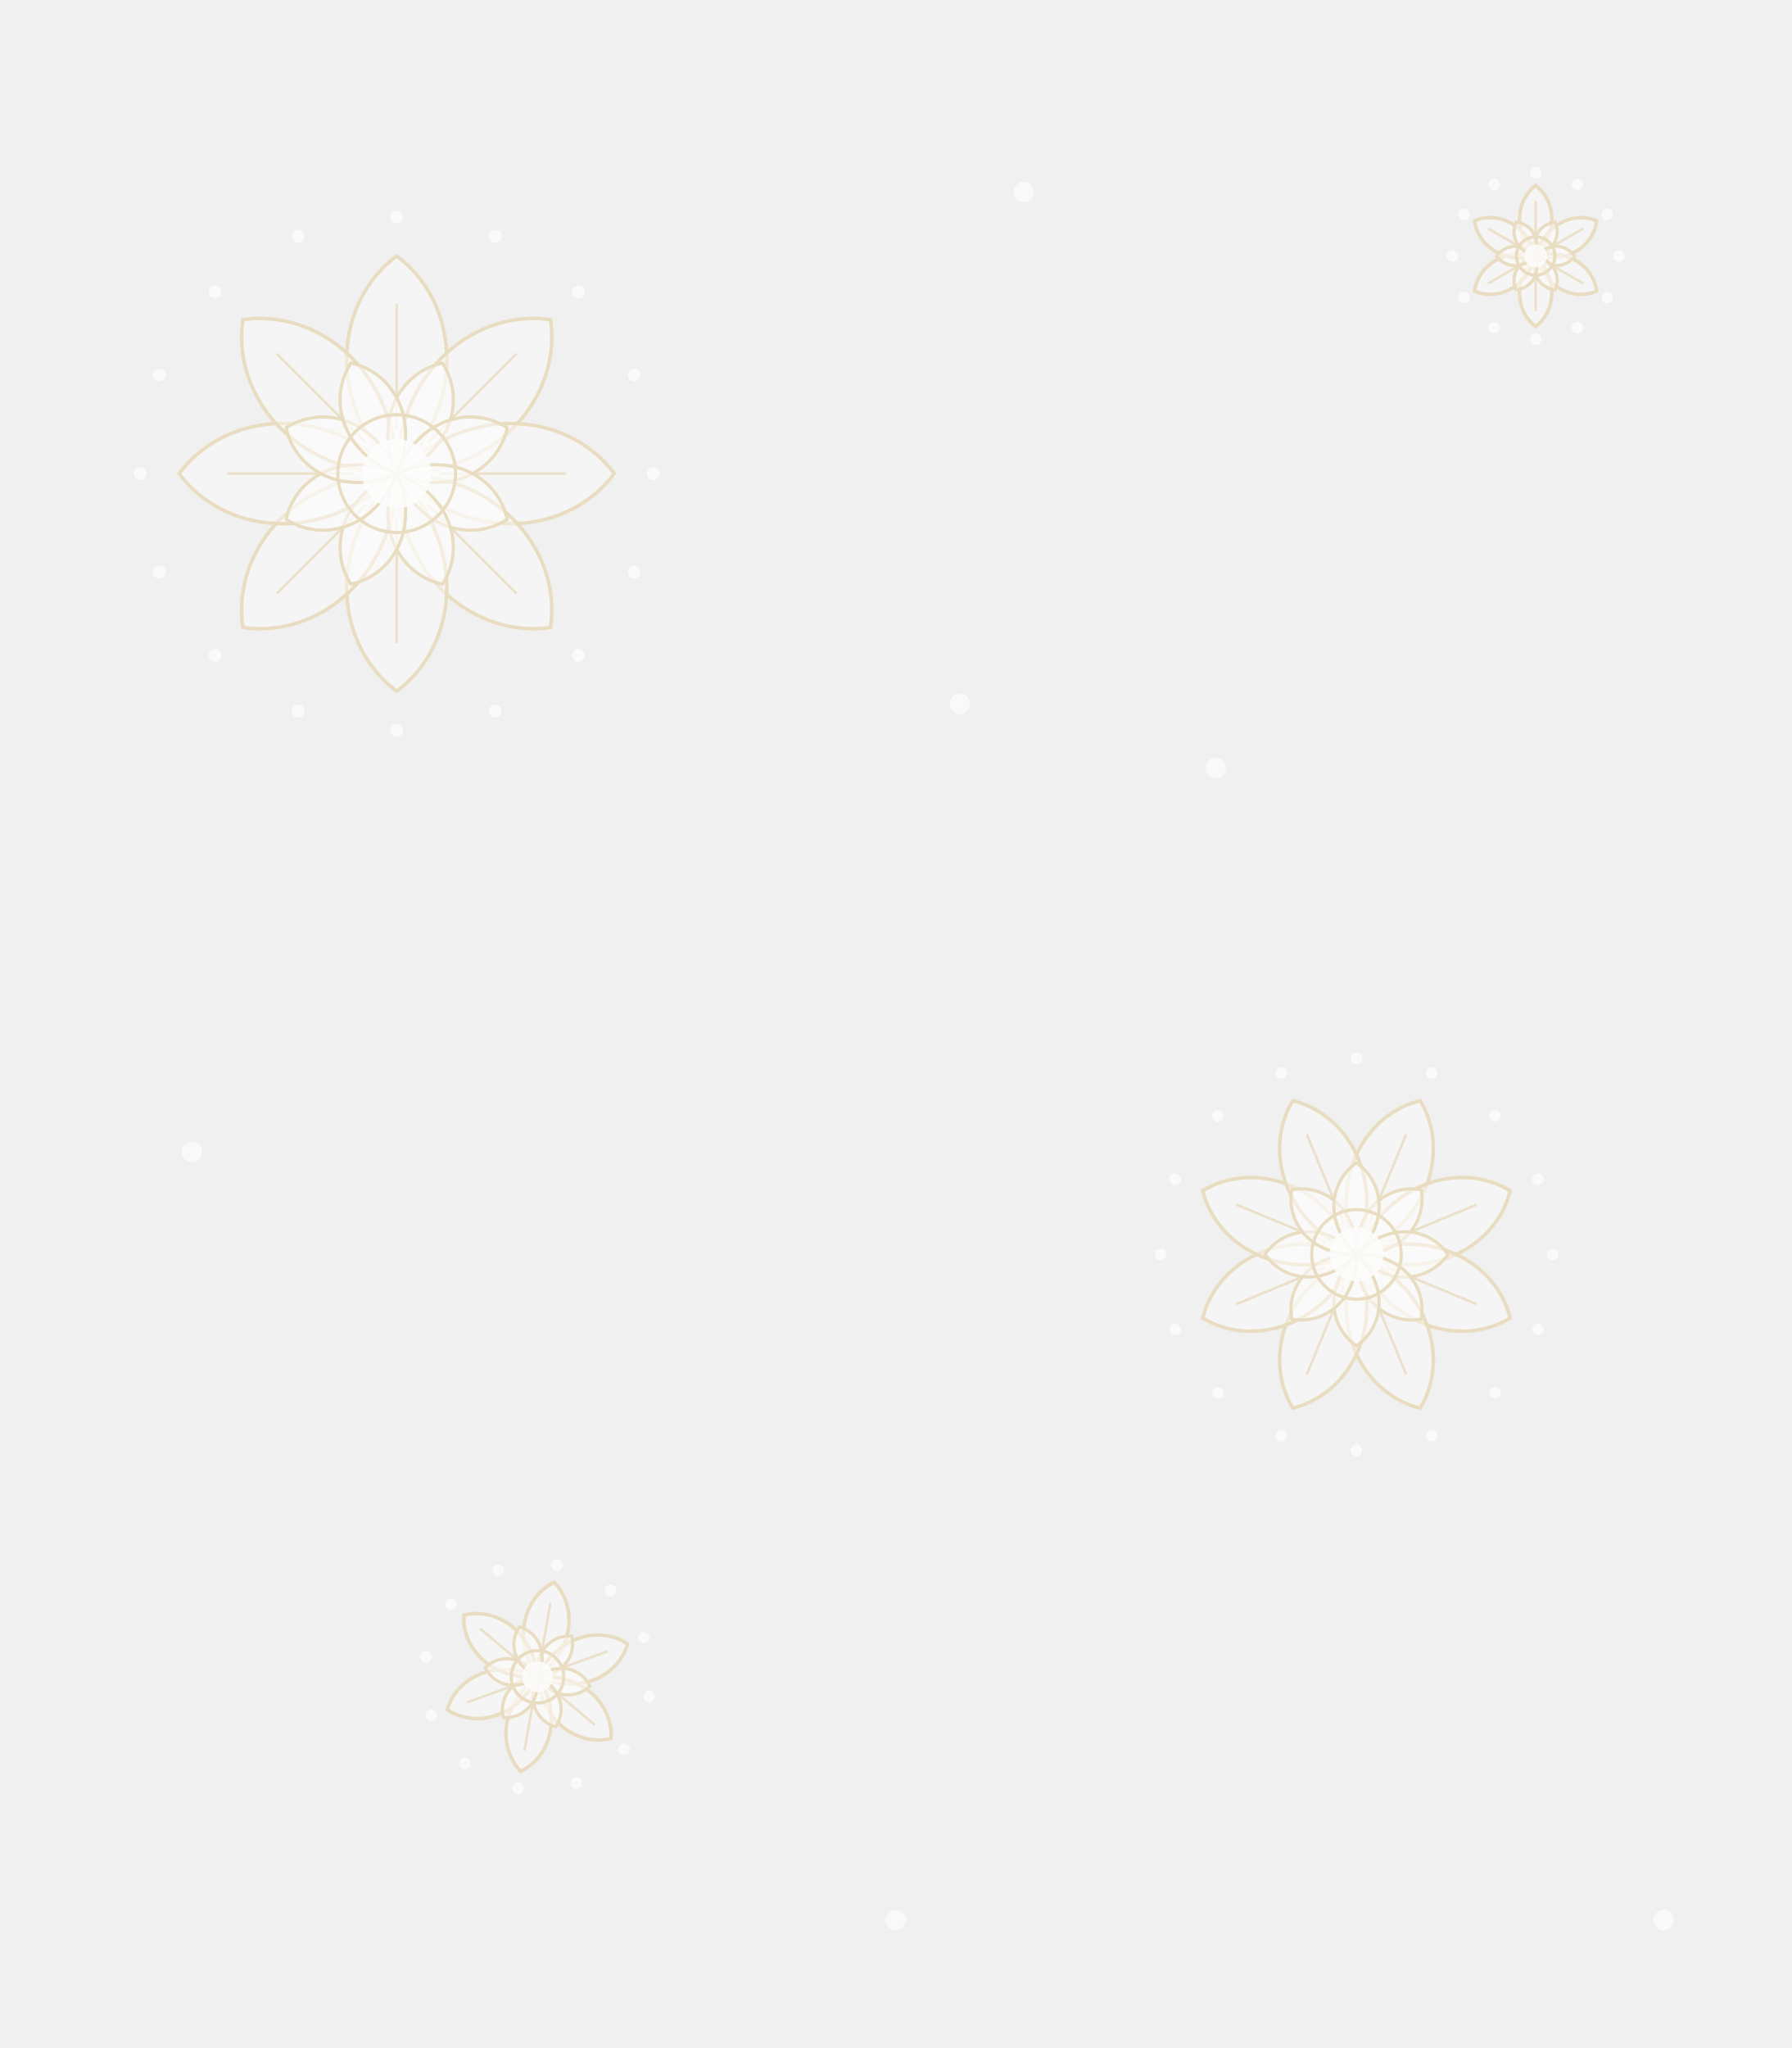
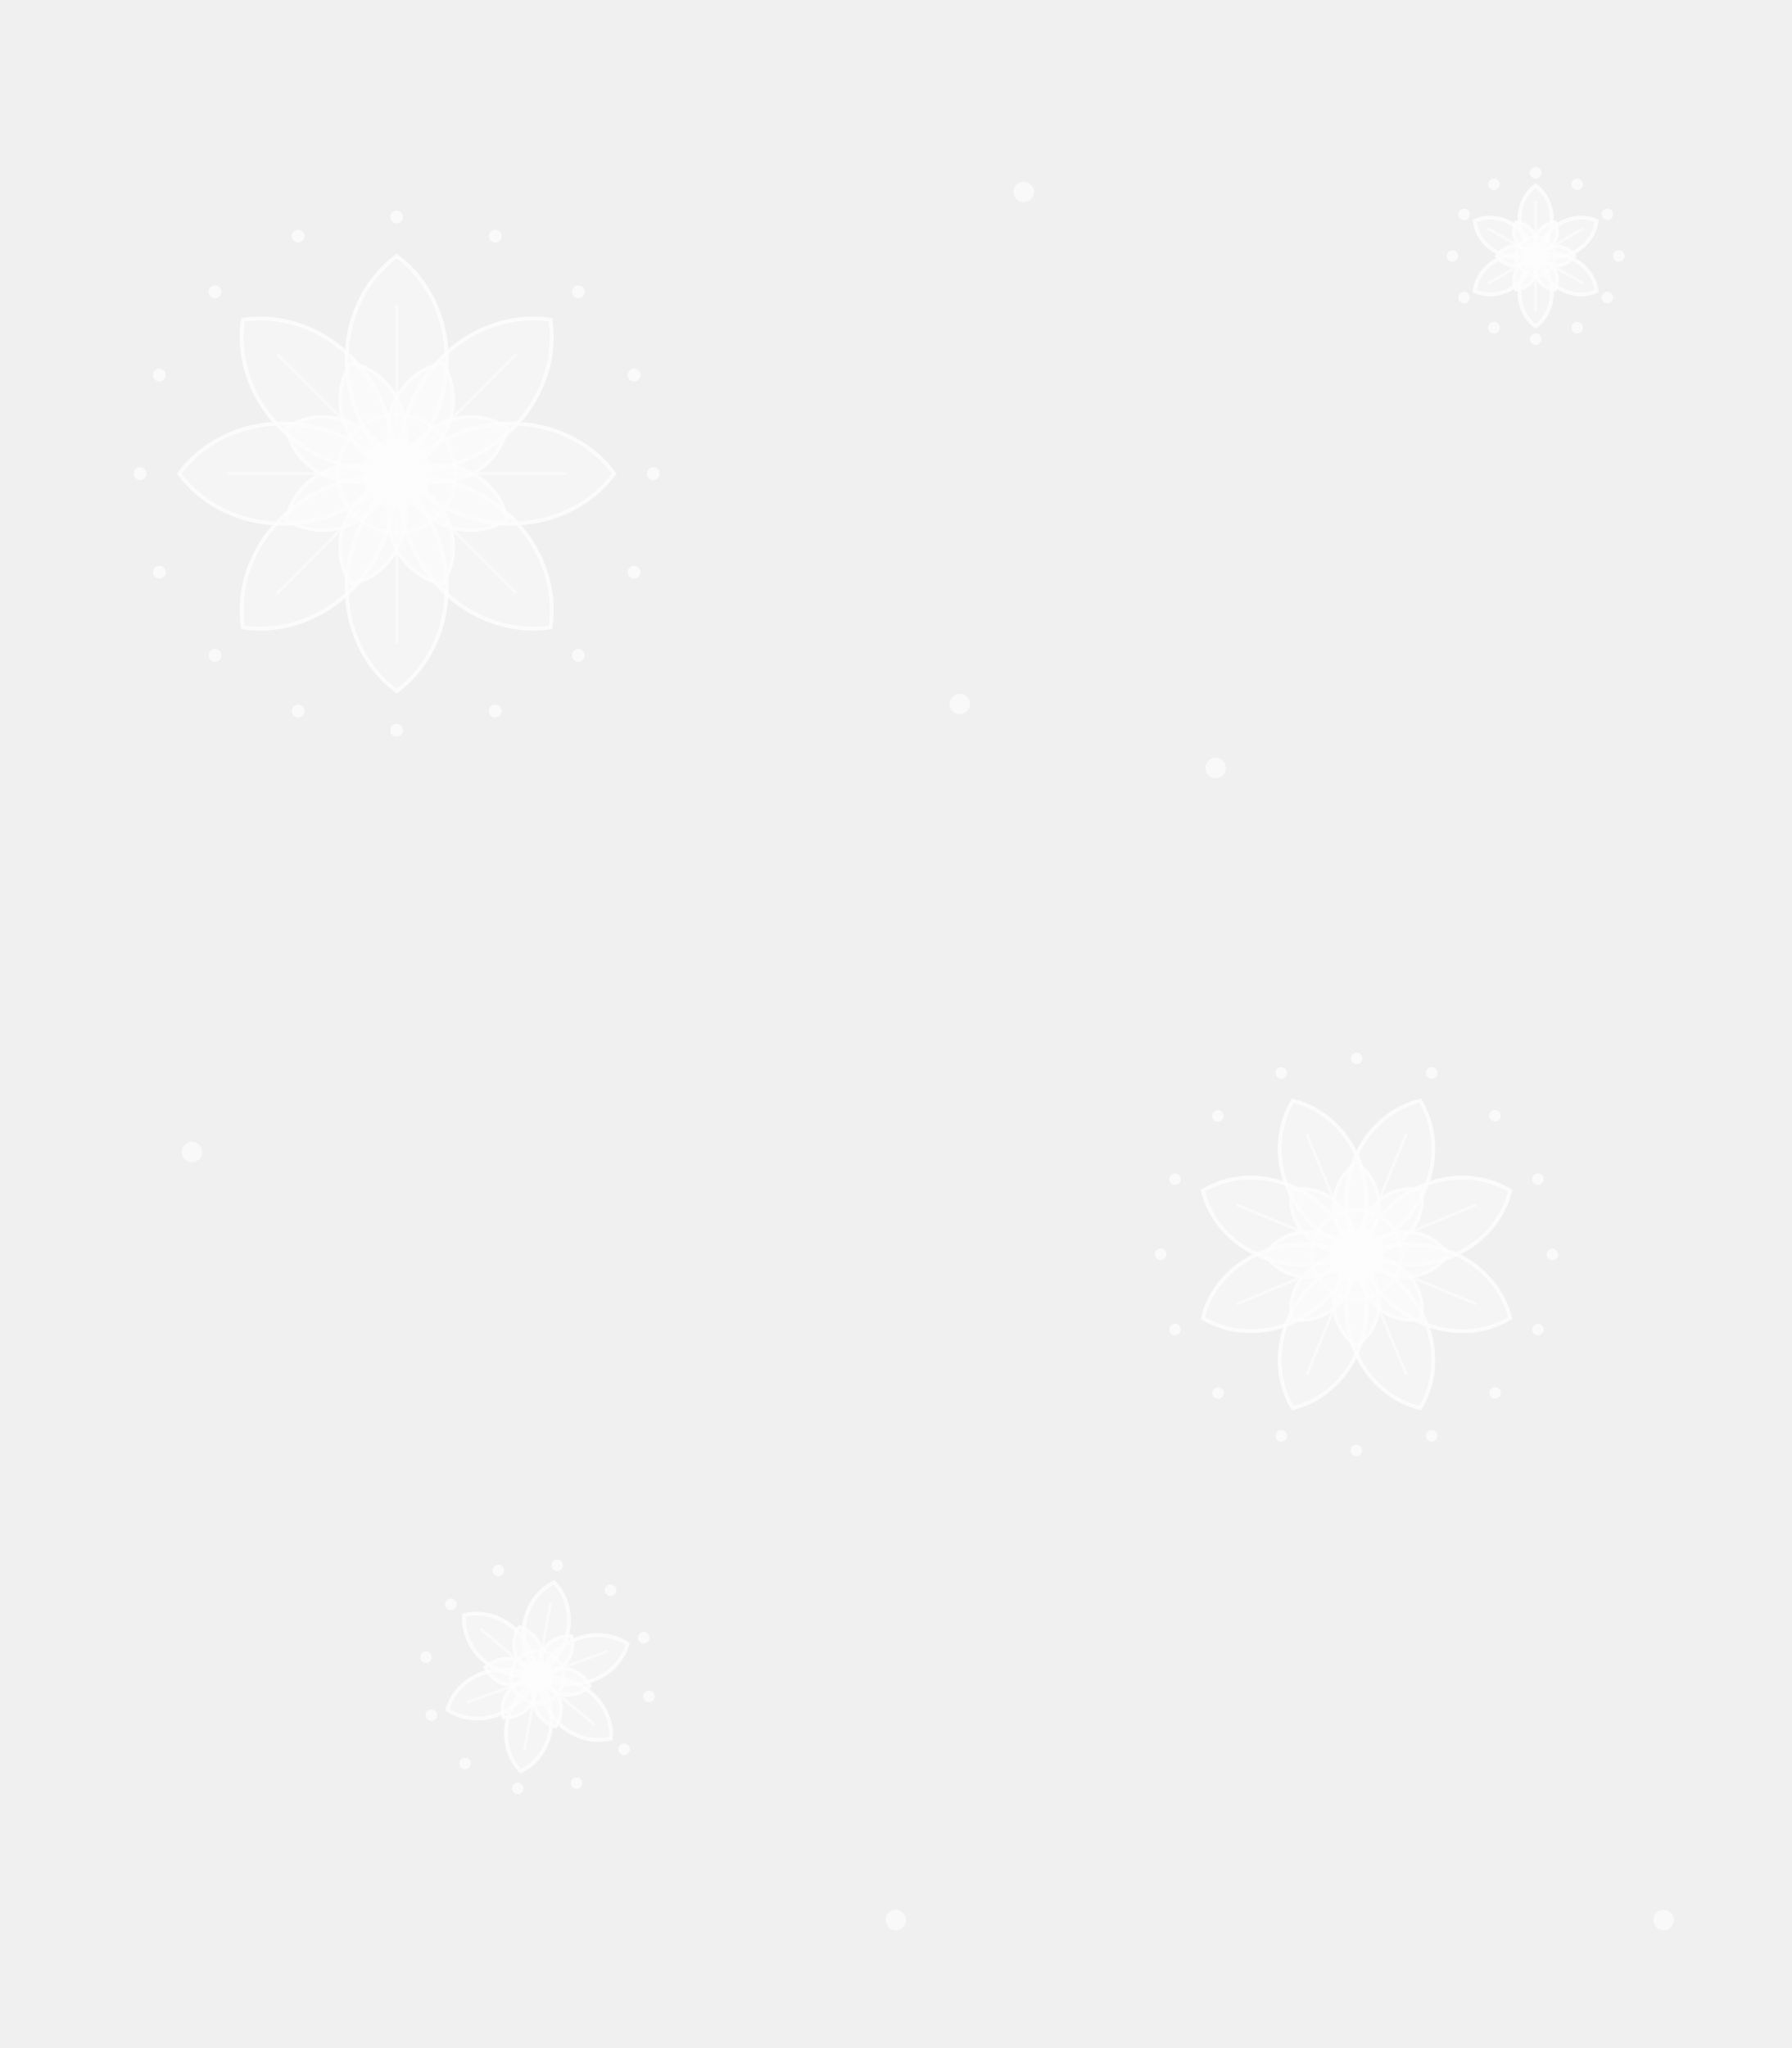
<svg xmlns="http://www.w3.org/2000/svg" width="280" height="320" viewBox="0 0 280 320">
  <g opacity="0.85">
    <g transform="translate(62 74) rotate(0)">
-       <path d="M0 0C-11.6 -11.9 -9.2 -27.2 0 -34.0C9.2 -27.2 11.6 -11.9 0 0Z" transform="rotate(0.0)" fill="#fff" fill-opacity="0.38" stroke="#E8D9B8" stroke-width="0.55" />
-       <path d="M0 -6.8V-26.5" transform="rotate(0.0)" stroke="#E8D9B8" stroke-width="0.4" opacity="0.8" />
-       <path d="M0 0C-11.6 -11.9 -9.2 -27.2 0 -34.0C9.2 -27.2 11.6 -11.9 0 0Z" transform="rotate(45.0)" fill="#fff" fill-opacity="0.38" stroke="#E8D9B8" stroke-width="0.55" />
-       <path d="M0 -6.8V-26.5" transform="rotate(45.0)" stroke="#E8D9B8" stroke-width="0.4" opacity="0.8" />
-       <path d="M0 0C-11.6 -11.9 -9.2 -27.2 0 -34.0C9.2 -27.2 11.6 -11.9 0 0Z" transform="rotate(90.0)" fill="#fff" fill-opacity="0.38" stroke="#E8D9B8" stroke-width="0.55" />
-       <path d="M0 -6.8V-26.5" transform="rotate(90.0)" stroke="#E8D9B8" stroke-width="0.4" opacity="0.8" />
-       <path d="M0 0C-11.6 -11.9 -9.2 -27.2 0 -34.0C9.2 -27.2 11.6 -11.9 0 0Z" transform="rotate(135.0)" fill="#fff" fill-opacity="0.38" stroke="#E8D9B8" stroke-width="0.55" />
-       <path d="M0 -6.8V-26.5" transform="rotate(135.0)" stroke="#E8D9B8" stroke-width="0.4" opacity="0.8" />
-       <path d="M0 0C-11.6 -11.9 -9.2 -27.2 0 -34.0C9.2 -27.2 11.6 -11.9 0 0Z" transform="rotate(180.0)" fill="#fff" fill-opacity="0.38" stroke="#E8D9B8" stroke-width="0.55" />
-       <path d="M0 -6.8V-26.5" transform="rotate(180.0)" stroke="#E8D9B8" stroke-width="0.4" opacity="0.8" />
-       <path d="M0 0C-11.6 -11.9 -9.2 -27.2 0 -34.0C9.2 -27.2 11.6 -11.9 0 0Z" transform="rotate(225.0)" fill="#fff" fill-opacity="0.38" stroke="#E8D9B8" stroke-width="0.55" />
-       <path d="M0 -6.8V-26.5" transform="rotate(225.0)" stroke="#E8D9B8" stroke-width="0.4" opacity="0.8" />
-       <path d="M0 0C-11.6 -11.9 -9.2 -27.2 0 -34.0C9.2 -27.2 11.6 -11.9 0 0Z" transform="rotate(270.0)" fill="#fff" fill-opacity="0.38" stroke="#E8D9B8" stroke-width="0.55" />
-       <path d="M0 -6.8V-26.5" transform="rotate(270.0)" stroke="#E8D9B8" stroke-width="0.4" opacity="0.8" />
-       <path d="M0 0C-11.6 -11.9 -9.2 -27.2 0 -34.0C9.2 -27.2 11.6 -11.9 0 0Z" transform="rotate(315.0)" fill="#fff" fill-opacity="0.38" stroke="#E8D9B8" stroke-width="0.55" />
-       <path d="M0 -6.8V-26.5" transform="rotate(315.0)" stroke="#E8D9B8" stroke-width="0.4" opacity="0.8" />
-       <path d="M0 0C-6.8 -6.5 -5.4 -15.0 0 -18.7C5.4 -15.0 6.8 -6.5 0 0Z" transform="rotate(22.5)" fill="#fff" fill-opacity="0.5" stroke="#E8D9B8" stroke-width="0.5" />
-       <path d="M0 0C-6.8 -6.5 -5.4 -15.0 0 -18.7C5.4 -15.0 6.8 -6.5 0 0Z" transform="rotate(67.5)" fill="#fff" fill-opacity="0.5" stroke="#E8D9B8" stroke-width="0.5" />
-       <path d="M0 0C-6.8 -6.5 -5.4 -15.0 0 -18.7C5.4 -15.0 6.8 -6.5 0 0Z" transform="rotate(112.5)" fill="#fff" fill-opacity="0.5" stroke="#E8D9B8" stroke-width="0.5" />
-       <path d="M0 0C-6.8 -6.5 -5.4 -15.0 0 -18.7C5.4 -15.0 6.8 -6.5 0 0Z" transform="rotate(157.5)" fill="#fff" fill-opacity="0.5" stroke="#E8D9B8" stroke-width="0.5" />
-       <path d="M0 0C-6.8 -6.5 -5.4 -15.0 0 -18.7C5.4 -15.0 6.8 -6.5 0 0Z" transform="rotate(202.5)" fill="#fff" fill-opacity="0.5" stroke="#E8D9B8" stroke-width="0.5" />
-       <path d="M0 0C-6.8 -6.5 -5.4 -15.0 0 -18.7C5.4 -15.0 6.8 -6.5 0 0Z" transform="rotate(247.5)" fill="#fff" fill-opacity="0.5" stroke="#E8D9B8" stroke-width="0.5" />
-       <path d="M0 0C-6.8 -6.5 -5.4 -15.0 0 -18.7C5.4 -15.0 6.8 -6.5 0 0Z" transform="rotate(292.5)" fill="#fff" fill-opacity="0.5" stroke="#E8D9B8" stroke-width="0.5" />
-       <path d="M0 0C-6.8 -6.5 -5.4 -15.0 0 -18.7C5.4 -15.0 6.8 -6.5 0 0Z" transform="rotate(337.5)" fill="#fff" fill-opacity="0.5" stroke="#E8D9B8" stroke-width="0.5" />
+       <path d="M0 0C-11.6 -11.9 -9.2 -27.2 0 -34.0C9.2 -27.2 11.6 -11.9 0 0Z" transform="rotate(0.0)" fill="#fff" fill-opacity="0.38" stroke="#fff" stroke-width="0.6" stroke-opacity="0.85" />
+       <path d="M0 -6.8V-26.5" transform="rotate(0.0)" stroke="#fff" stroke-width="0.45" stroke-opacity="0.8" opacity="0.8" />
+       <path d="M0 0C-11.6 -11.9 -9.2 -27.2 0 -34.0C9.2 -27.2 11.6 -11.9 0 0Z" transform="rotate(45.0)" fill="#fff" fill-opacity="0.38" stroke="#fff" stroke-width="0.6" stroke-opacity="0.85" />
+       <path d="M0 -6.8V-26.5" transform="rotate(45.0)" stroke="#fff" stroke-width="0.45" stroke-opacity="0.8" opacity="0.8" />
+       <path d="M0 0C-11.6 -11.9 -9.2 -27.2 0 -34.0C9.2 -27.2 11.6 -11.9 0 0Z" transform="rotate(90.0)" fill="#fff" fill-opacity="0.38" stroke="#fff" stroke-width="0.6" stroke-opacity="0.85" />
+       <path d="M0 -6.8V-26.5" transform="rotate(90.0)" stroke="#fff" stroke-width="0.45" stroke-opacity="0.8" opacity="0.8" />
+       <path d="M0 0C-11.6 -11.9 -9.2 -27.2 0 -34.0C9.2 -27.2 11.6 -11.9 0 0Z" transform="rotate(135.0)" fill="#fff" fill-opacity="0.38" stroke="#fff" stroke-width="0.6" stroke-opacity="0.85" />
+       <path d="M0 -6.8V-26.5" transform="rotate(135.0)" stroke="#fff" stroke-width="0.45" stroke-opacity="0.8" opacity="0.8" />
+       <path d="M0 0C-11.6 -11.9 -9.2 -27.2 0 -34.0C9.2 -27.2 11.6 -11.9 0 0Z" transform="rotate(180.0)" fill="#fff" fill-opacity="0.38" stroke="#fff" stroke-width="0.6" stroke-opacity="0.85" />
+       <path d="M0 -6.8V-26.5" transform="rotate(180.0)" stroke="#fff" stroke-width="0.45" stroke-opacity="0.8" opacity="0.8" />
+       <path d="M0 0C-11.6 -11.9 -9.2 -27.2 0 -34.0C9.2 -27.2 11.6 -11.9 0 0Z" transform="rotate(225.0)" fill="#fff" fill-opacity="0.38" stroke="#fff" stroke-width="0.6" stroke-opacity="0.85" />
+       <path d="M0 -6.8V-26.5" transform="rotate(225.0)" stroke="#fff" stroke-width="0.45" stroke-opacity="0.8" opacity="0.8" />
+       <path d="M0 0C-11.6 -11.9 -9.2 -27.2 0 -34.0C9.2 -27.2 11.6 -11.9 0 0Z" transform="rotate(270.0)" fill="#fff" fill-opacity="0.38" stroke="#fff" stroke-width="0.6" stroke-opacity="0.85" />
+       <path d="M0 -6.8V-26.5" transform="rotate(270.0)" stroke="#fff" stroke-width="0.45" stroke-opacity="0.8" opacity="0.8" />
+       <path d="M0 0C-11.6 -11.9 -9.2 -27.2 0 -34.0C9.2 -27.2 11.6 -11.9 0 0Z" transform="rotate(315.0)" fill="#fff" fill-opacity="0.38" stroke="#fff" stroke-width="0.6" stroke-opacity="0.85" />
+       <path d="M0 -6.8V-26.5" transform="rotate(315.0)" stroke="#fff" stroke-width="0.45" stroke-opacity="0.8" opacity="0.8" />
+       <path d="M0 0C-6.8 -6.5 -5.4 -15.0 0 -18.7C5.4 -15.0 6.8 -6.5 0 0Z" transform="rotate(22.5)" fill="#fff" fill-opacity="0.5" stroke="#fff" stroke-width="0.55" stroke-opacity="0.85" />
+       <path d="M0 0C-6.8 -6.5 -5.4 -15.0 0 -18.7C5.4 -15.0 6.8 -6.5 0 0Z" transform="rotate(67.5)" fill="#fff" fill-opacity="0.5" stroke="#fff" stroke-width="0.55" stroke-opacity="0.85" />
+       <path d="M0 0C-6.8 -6.5 -5.4 -15.0 0 -18.7C5.4 -15.0 6.8 -6.5 0 0Z" transform="rotate(112.5)" fill="#fff" fill-opacity="0.5" stroke="#fff" stroke-width="0.55" stroke-opacity="0.85" />
+       <path d="M0 0C-6.8 -6.5 -5.4 -15.0 0 -18.7C5.4 -15.0 6.8 -6.5 0 0Z" transform="rotate(157.5)" fill="#fff" fill-opacity="0.5" stroke="#fff" stroke-width="0.55" stroke-opacity="0.85" />
+       <path d="M0 0C-6.8 -6.5 -5.4 -15.0 0 -18.7C5.4 -15.0 6.8 -6.5 0 0Z" transform="rotate(202.5)" fill="#fff" fill-opacity="0.5" stroke="#fff" stroke-width="0.55" stroke-opacity="0.85" />
+       <path d="M0 0C-6.8 -6.5 -5.4 -15.0 0 -18.7C5.4 -15.0 6.8 -6.5 0 0Z" transform="rotate(247.5)" fill="#fff" fill-opacity="0.5" stroke="#fff" stroke-width="0.55" stroke-opacity="0.85" />
+       <path d="M0 0C-6.8 -6.5 -5.4 -15.0 0 -18.7C5.4 -15.0 6.8 -6.5 0 0Z" transform="rotate(292.5)" fill="#fff" fill-opacity="0.5" stroke="#fff" stroke-width="0.55" stroke-opacity="0.85" />
+       <path d="M0 0C-6.8 -6.5 -5.4 -15.0 0 -18.7C5.4 -15.0 6.8 -6.5 0 0Z" transform="rotate(337.5)" fill="#fff" fill-opacity="0.5" stroke="#fff" stroke-width="0.55" stroke-opacity="0.85" />
      <circle r="5.4" fill="#fff" fill-opacity="0.85" />
-       <circle r="9.2" fill="none" stroke="#E8D9B8" stroke-width="0.5" />
+       <circle r="9.2" fill="none" stroke="#fff" stroke-width="0.55" stroke-opacity="0.85" />
      <circle cx="40.1" cy="0.0" r="1.0" fill="#fff" fill-opacity="0.8" />
      <circle cx="37.1" cy="15.4" r="1.0" fill="#fff" fill-opacity="0.8" />
      <circle cx="28.4" cy="28.4" r="1.0" fill="#fff" fill-opacity="0.8" />
      <circle cx="15.4" cy="37.1" r="1.0" fill="#fff" fill-opacity="0.8" />
      <circle cx="0.0" cy="40.1" r="1.0" fill="#fff" fill-opacity="0.8" />
      <circle cx="-15.4" cy="37.1" r="1.0" fill="#fff" fill-opacity="0.8" />
      <circle cx="-28.4" cy="28.4" r="1.0" fill="#fff" fill-opacity="0.8" />
      <circle cx="-37.1" cy="15.4" r="1.0" fill="#fff" fill-opacity="0.8" />
      <circle cx="-40.1" cy="0.0" r="1.0" fill="#fff" fill-opacity="0.8" />
      <circle cx="-37.1" cy="-15.4" r="1.0" fill="#fff" fill-opacity="0.8" />
      <circle cx="-28.4" cy="-28.4" r="1.0" fill="#fff" fill-opacity="0.8" />
      <circle cx="-15.4" cy="-37.1" r="1.0" fill="#fff" fill-opacity="0.8" />
      <circle cx="-0.0" cy="-40.1" r="1.0" fill="#fff" fill-opacity="0.8" />
      <circle cx="15.4" cy="-37.1" r="1.0" fill="#fff" fill-opacity="0.8" />
      <circle cx="28.4" cy="-28.4" r="1.0" fill="#fff" fill-opacity="0.8" />
      <circle cx="37.1" cy="-15.4" r="1.0" fill="#fff" fill-opacity="0.8" />
    </g>
    <g transform="translate(212 196) rotate(22.5)">
-       <path d="M0 0C-8.8 -9.1 -7.1 -20.8 0 -26.0C7.1 -20.8 8.8 -9.1 0 0Z" transform="rotate(0.0)" fill="#fff" fill-opacity="0.38" stroke="#E8D9B8" stroke-width="0.55" />
-       <path d="M0 -5.2V-20.3" transform="rotate(0.0)" stroke="#E8D9B8" stroke-width="0.4" opacity="0.8" />
-       <path d="M0 0C-8.8 -9.1 -7.1 -20.8 0 -26.0C7.1 -20.8 8.8 -9.1 0 0Z" transform="rotate(45.0)" fill="#fff" fill-opacity="0.38" stroke="#E8D9B8" stroke-width="0.55" />
-       <path d="M0 -5.2V-20.3" transform="rotate(45.0)" stroke="#E8D9B8" stroke-width="0.4" opacity="0.8" />
-       <path d="M0 0C-8.8 -9.1 -7.1 -20.8 0 -26.0C7.1 -20.8 8.8 -9.1 0 0Z" transform="rotate(90.0)" fill="#fff" fill-opacity="0.38" stroke="#E8D9B8" stroke-width="0.55" />
-       <path d="M0 -5.2V-20.3" transform="rotate(90.0)" stroke="#E8D9B8" stroke-width="0.4" opacity="0.8" />
-       <path d="M0 0C-8.8 -9.1 -7.1 -20.8 0 -26.0C7.1 -20.8 8.8 -9.1 0 0Z" transform="rotate(135.0)" fill="#fff" fill-opacity="0.38" stroke="#E8D9B8" stroke-width="0.55" />
-       <path d="M0 -5.2V-20.3" transform="rotate(135.0)" stroke="#E8D9B8" stroke-width="0.4" opacity="0.8" />
-       <path d="M0 0C-8.8 -9.1 -7.1 -20.8 0 -26.0C7.1 -20.8 8.8 -9.1 0 0Z" transform="rotate(180.0)" fill="#fff" fill-opacity="0.38" stroke="#E8D9B8" stroke-width="0.55" />
-       <path d="M0 -5.2V-20.3" transform="rotate(180.0)" stroke="#E8D9B8" stroke-width="0.4" opacity="0.8" />
-       <path d="M0 0C-8.8 -9.1 -7.1 -20.8 0 -26.0C7.1 -20.8 8.8 -9.1 0 0Z" transform="rotate(225.0)" fill="#fff" fill-opacity="0.38" stroke="#E8D9B8" stroke-width="0.55" />
-       <path d="M0 -5.2V-20.3" transform="rotate(225.0)" stroke="#E8D9B8" stroke-width="0.4" opacity="0.8" />
-       <path d="M0 0C-8.8 -9.1 -7.1 -20.8 0 -26.0C7.1 -20.8 8.8 -9.1 0 0Z" transform="rotate(270.0)" fill="#fff" fill-opacity="0.38" stroke="#E8D9B8" stroke-width="0.55" />
-       <path d="M0 -5.2V-20.3" transform="rotate(270.0)" stroke="#E8D9B8" stroke-width="0.4" opacity="0.8" />
-       <path d="M0 0C-8.8 -9.1 -7.1 -20.8 0 -26.0C7.1 -20.8 8.8 -9.1 0 0Z" transform="rotate(315.0)" fill="#fff" fill-opacity="0.38" stroke="#E8D9B8" stroke-width="0.55" />
-       <path d="M0 -5.2V-20.3" transform="rotate(315.0)" stroke="#E8D9B8" stroke-width="0.4" opacity="0.8" />
-       <path d="M0 0C-5.2 -5.0 -4.2 -11.4 0 -14.3C4.2 -11.4 5.2 -5.0 0 0Z" transform="rotate(22.5)" fill="#fff" fill-opacity="0.5" stroke="#E8D9B8" stroke-width="0.5" />
-       <path d="M0 0C-5.2 -5.0 -4.2 -11.4 0 -14.3C4.2 -11.4 5.2 -5.0 0 0Z" transform="rotate(67.5)" fill="#fff" fill-opacity="0.5" stroke="#E8D9B8" stroke-width="0.5" />
-       <path d="M0 0C-5.2 -5.0 -4.2 -11.4 0 -14.3C4.2 -11.4 5.2 -5.0 0 0Z" transform="rotate(112.5)" fill="#fff" fill-opacity="0.5" stroke="#E8D9B8" stroke-width="0.5" />
-       <path d="M0 0C-5.2 -5.0 -4.2 -11.4 0 -14.3C4.2 -11.4 5.2 -5.0 0 0Z" transform="rotate(157.5)" fill="#fff" fill-opacity="0.5" stroke="#E8D9B8" stroke-width="0.5" />
-       <path d="M0 0C-5.2 -5.0 -4.2 -11.4 0 -14.3C4.2 -11.4 5.2 -5.0 0 0Z" transform="rotate(202.5)" fill="#fff" fill-opacity="0.5" stroke="#E8D9B8" stroke-width="0.5" />
-       <path d="M0 0C-5.2 -5.0 -4.2 -11.4 0 -14.3C4.2 -11.4 5.2 -5.0 0 0Z" transform="rotate(247.5)" fill="#fff" fill-opacity="0.5" stroke="#E8D9B8" stroke-width="0.5" />
-       <path d="M0 0C-5.2 -5.0 -4.2 -11.4 0 -14.3C4.2 -11.4 5.2 -5.0 0 0Z" transform="rotate(292.5)" fill="#fff" fill-opacity="0.5" stroke="#E8D9B8" stroke-width="0.5" />
-       <path d="M0 0C-5.2 -5.0 -4.2 -11.4 0 -14.3C4.2 -11.4 5.2 -5.0 0 0Z" transform="rotate(337.5)" fill="#fff" fill-opacity="0.5" stroke="#E8D9B8" stroke-width="0.5" />
+       <path d="M0 0C-8.8 -9.1 -7.1 -20.8 0 -26.0C7.1 -20.8 8.8 -9.1 0 0Z" transform="rotate(0.0)" fill="#fff" fill-opacity="0.38" stroke="#fff" stroke-width="0.6" stroke-opacity="0.85" />
+       <path d="M0 -5.2V-20.3" transform="rotate(0.0)" stroke="#fff" stroke-width="0.45" stroke-opacity="0.8" opacity="0.8" />
+       <path d="M0 0C-8.8 -9.1 -7.1 -20.8 0 -26.0C7.1 -20.8 8.8 -9.1 0 0Z" transform="rotate(45.0)" fill="#fff" fill-opacity="0.38" stroke="#fff" stroke-width="0.6" stroke-opacity="0.85" />
+       <path d="M0 -5.2V-20.3" transform="rotate(45.0)" stroke="#fff" stroke-width="0.45" stroke-opacity="0.8" opacity="0.8" />
+       <path d="M0 0C-8.8 -9.1 -7.1 -20.8 0 -26.0C7.1 -20.8 8.8 -9.1 0 0Z" transform="rotate(90.0)" fill="#fff" fill-opacity="0.38" stroke="#fff" stroke-width="0.6" stroke-opacity="0.85" />
+       <path d="M0 -5.2V-20.3" transform="rotate(90.0)" stroke="#fff" stroke-width="0.45" stroke-opacity="0.8" opacity="0.8" />
+       <path d="M0 0C-8.8 -9.1 -7.1 -20.8 0 -26.0C7.1 -20.8 8.8 -9.1 0 0Z" transform="rotate(135.0)" fill="#fff" fill-opacity="0.38" stroke="#fff" stroke-width="0.6" stroke-opacity="0.85" />
+       <path d="M0 -5.2V-20.3" transform="rotate(135.0)" stroke="#fff" stroke-width="0.45" stroke-opacity="0.8" opacity="0.8" />
+       <path d="M0 0C-8.8 -9.1 -7.1 -20.8 0 -26.0C7.1 -20.8 8.8 -9.1 0 0Z" transform="rotate(180.0)" fill="#fff" fill-opacity="0.38" stroke="#fff" stroke-width="0.6" stroke-opacity="0.85" />
+       <path d="M0 -5.2V-20.3" transform="rotate(180.0)" stroke="#fff" stroke-width="0.45" stroke-opacity="0.8" opacity="0.8" />
+       <path d="M0 0C-8.8 -9.1 -7.1 -20.8 0 -26.0C7.1 -20.8 8.8 -9.1 0 0Z" transform="rotate(225.0)" fill="#fff" fill-opacity="0.38" stroke="#fff" stroke-width="0.6" stroke-opacity="0.85" />
+       <path d="M0 -5.2V-20.3" transform="rotate(225.0)" stroke="#fff" stroke-width="0.45" stroke-opacity="0.8" opacity="0.8" />
+       <path d="M0 0C-8.8 -9.1 -7.1 -20.8 0 -26.0C7.1 -20.8 8.8 -9.1 0 0Z" transform="rotate(270.0)" fill="#fff" fill-opacity="0.38" stroke="#fff" stroke-width="0.6" stroke-opacity="0.85" />
+       <path d="M0 -5.2V-20.3" transform="rotate(270.0)" stroke="#fff" stroke-width="0.45" stroke-opacity="0.8" opacity="0.8" />
+       <path d="M0 0C-8.8 -9.1 -7.1 -20.8 0 -26.0C7.1 -20.8 8.8 -9.1 0 0Z" transform="rotate(315.0)" fill="#fff" fill-opacity="0.38" stroke="#fff" stroke-width="0.6" stroke-opacity="0.85" />
+       <path d="M0 -5.2V-20.3" transform="rotate(315.0)" stroke="#fff" stroke-width="0.45" stroke-opacity="0.8" opacity="0.8" />
+       <path d="M0 0C-5.2 -5.0 -4.2 -11.4 0 -14.3C4.2 -11.4 5.2 -5.0 0 0Z" transform="rotate(22.5)" fill="#fff" fill-opacity="0.5" stroke="#fff" stroke-width="0.55" stroke-opacity="0.85" />
+       <path d="M0 0C-5.2 -5.0 -4.2 -11.4 0 -14.3C4.2 -11.4 5.2 -5.0 0 0Z" transform="rotate(67.5)" fill="#fff" fill-opacity="0.5" stroke="#fff" stroke-width="0.55" stroke-opacity="0.85" />
+       <path d="M0 0C-5.2 -5.0 -4.2 -11.4 0 -14.3C4.2 -11.4 5.2 -5.0 0 0Z" transform="rotate(112.5)" fill="#fff" fill-opacity="0.5" stroke="#fff" stroke-width="0.55" stroke-opacity="0.85" />
+       <path d="M0 0C-5.2 -5.0 -4.2 -11.4 0 -14.3C4.2 -11.4 5.2 -5.0 0 0Z" transform="rotate(157.5)" fill="#fff" fill-opacity="0.5" stroke="#fff" stroke-width="0.55" stroke-opacity="0.85" />
+       <path d="M0 0C-5.2 -5.0 -4.2 -11.4 0 -14.3C4.2 -11.4 5.2 -5.0 0 0Z" transform="rotate(202.5)" fill="#fff" fill-opacity="0.5" stroke="#fff" stroke-width="0.55" stroke-opacity="0.85" />
+       <path d="M0 0C-5.2 -5.0 -4.2 -11.4 0 -14.3C4.2 -11.4 5.2 -5.0 0 0Z" transform="rotate(247.5)" fill="#fff" fill-opacity="0.5" stroke="#fff" stroke-width="0.55" stroke-opacity="0.85" />
+       <path d="M0 0C-5.2 -5.0 -4.2 -11.4 0 -14.3C4.2 -11.4 5.2 -5.0 0 0Z" transform="rotate(292.5)" fill="#fff" fill-opacity="0.5" stroke="#fff" stroke-width="0.55" stroke-opacity="0.85" />
+       <path d="M0 0C-5.2 -5.0 -4.2 -11.4 0 -14.3C4.2 -11.4 5.2 -5.0 0 0Z" transform="rotate(337.5)" fill="#fff" fill-opacity="0.5" stroke="#fff" stroke-width="0.55" stroke-opacity="0.85" />
      <circle r="4.2" fill="#fff" fill-opacity="0.85" />
-       <circle r="7.0" fill="none" stroke="#E8D9B8" stroke-width="0.5" />
+       <circle r="7.0" fill="none" stroke="#fff" stroke-width="0.55" stroke-opacity="0.85" />
      <circle cx="30.7" cy="0.0" r="0.9" fill="#fff" fill-opacity="0.8" />
      <circle cx="28.3" cy="11.7" r="0.9" fill="#fff" fill-opacity="0.8" />
      <circle cx="21.7" cy="21.7" r="0.9" fill="#fff" fill-opacity="0.8" />
      <circle cx="11.7" cy="28.3" r="0.9" fill="#fff" fill-opacity="0.8" />
      <circle cx="0.0" cy="30.7" r="0.9" fill="#fff" fill-opacity="0.8" />
      <circle cx="-11.7" cy="28.3" r="0.9" fill="#fff" fill-opacity="0.8" />
      <circle cx="-21.7" cy="21.7" r="0.9" fill="#fff" fill-opacity="0.8" />
      <circle cx="-28.3" cy="11.7" r="0.9" fill="#fff" fill-opacity="0.8" />
      <circle cx="-30.7" cy="0.0" r="0.9" fill="#fff" fill-opacity="0.8" />
      <circle cx="-28.3" cy="-11.7" r="0.9" fill="#fff" fill-opacity="0.8" />
      <circle cx="-21.7" cy="-21.7" r="0.9" fill="#fff" fill-opacity="0.8" />
      <circle cx="-11.7" cy="-28.3" r="0.9" fill="#fff" fill-opacity="0.8" />
      <circle cx="-0.0" cy="-30.7" r="0.9" fill="#fff" fill-opacity="0.8" />
      <circle cx="11.7" cy="-28.3" r="0.9" fill="#fff" fill-opacity="0.8" />
      <circle cx="21.7" cy="-21.7" r="0.9" fill="#fff" fill-opacity="0.8" />
      <circle cx="28.3" cy="-11.7" r="0.9" fill="#fff" fill-opacity="0.8" />
    </g>
    <g transform="translate(84 262) rotate(10)">
-       <path d="M0 0C-5.1 -5.3 -4.1 -12.0 0 -15.0C4.1 -12.0 5.1 -5.3 0 0Z" transform="rotate(0.0)" fill="#fff" fill-opacity="0.38" stroke="#E8D9B8" stroke-width="0.55" />
-       <path d="M0 -3.0V-11.7" transform="rotate(0.0)" stroke="#E8D9B8" stroke-width="0.4" opacity="0.8" />
-       <path d="M0 0C-5.1 -5.3 -4.1 -12.0 0 -15.0C4.1 -12.0 5.1 -5.3 0 0Z" transform="rotate(60.0)" fill="#fff" fill-opacity="0.38" stroke="#E8D9B8" stroke-width="0.55" />
-       <path d="M0 -3.0V-11.7" transform="rotate(60.0)" stroke="#E8D9B8" stroke-width="0.4" opacity="0.8" />
-       <path d="M0 0C-5.1 -5.3 -4.1 -12.0 0 -15.0C4.1 -12.0 5.1 -5.3 0 0Z" transform="rotate(120.0)" fill="#fff" fill-opacity="0.38" stroke="#E8D9B8" stroke-width="0.55" />
-       <path d="M0 -3.0V-11.7" transform="rotate(120.0)" stroke="#E8D9B8" stroke-width="0.4" opacity="0.8" />
-       <path d="M0 0C-5.1 -5.3 -4.1 -12.0 0 -15.0C4.1 -12.0 5.1 -5.3 0 0Z" transform="rotate(180.0)" fill="#fff" fill-opacity="0.38" stroke="#E8D9B8" stroke-width="0.55" />
-       <path d="M0 -3.0V-11.7" transform="rotate(180.0)" stroke="#E8D9B8" stroke-width="0.4" opacity="0.8" />
-       <path d="M0 0C-5.1 -5.3 -4.1 -12.0 0 -15.0C4.1 -12.0 5.1 -5.3 0 0Z" transform="rotate(240.0)" fill="#fff" fill-opacity="0.38" stroke="#E8D9B8" stroke-width="0.55" />
-       <path d="M0 -3.0V-11.7" transform="rotate(240.0)" stroke="#E8D9B8" stroke-width="0.4" opacity="0.8" />
-       <path d="M0 0C-5.1 -5.3 -4.1 -12.0 0 -15.0C4.1 -12.0 5.1 -5.3 0 0Z" transform="rotate(300.0)" fill="#fff" fill-opacity="0.38" stroke="#E8D9B8" stroke-width="0.55" />
-       <path d="M0 -3.0V-11.7" transform="rotate(300.0)" stroke="#E8D9B8" stroke-width="0.4" opacity="0.8" />
-       <path d="M0 0C-3.0 -2.9 -2.4 -6.6 0 -8.3C2.4 -6.6 3.0 -2.9 0 0Z" transform="rotate(30.0)" fill="#fff" fill-opacity="0.5" stroke="#E8D9B8" stroke-width="0.5" />
-       <path d="M0 0C-3.0 -2.9 -2.4 -6.6 0 -8.3C2.4 -6.6 3.0 -2.9 0 0Z" transform="rotate(90.0)" fill="#fff" fill-opacity="0.5" stroke="#E8D9B8" stroke-width="0.5" />
-       <path d="M0 0C-3.0 -2.9 -2.4 -6.6 0 -8.3C2.4 -6.6 3.0 -2.9 0 0Z" transform="rotate(150.0)" fill="#fff" fill-opacity="0.5" stroke="#E8D9B8" stroke-width="0.5" />
-       <path d="M0 0C-3.0 -2.9 -2.4 -6.6 0 -8.3C2.4 -6.6 3.0 -2.9 0 0Z" transform="rotate(210.0)" fill="#fff" fill-opacity="0.5" stroke="#E8D9B8" stroke-width="0.5" />
-       <path d="M0 0C-3.0 -2.9 -2.4 -6.6 0 -8.3C2.4 -6.6 3.0 -2.9 0 0Z" transform="rotate(270.0)" fill="#fff" fill-opacity="0.5" stroke="#E8D9B8" stroke-width="0.5" />
-       <path d="M0 0C-3.0 -2.9 -2.4 -6.6 0 -8.3C2.4 -6.6 3.0 -2.9 0 0Z" transform="rotate(330.0)" fill="#fff" fill-opacity="0.5" stroke="#E8D9B8" stroke-width="0.5" />
+       <path d="M0 0C-5.1 -5.3 -4.1 -12.0 0 -15.0C4.1 -12.0 5.1 -5.3 0 0Z" transform="rotate(0.0)" fill="#fff" fill-opacity="0.38" stroke="#fff" stroke-width="0.6" stroke-opacity="0.85" />
+       <path d="M0 -3.0V-11.7" transform="rotate(0.0)" stroke="#fff" stroke-width="0.45" stroke-opacity="0.8" opacity="0.8" />
+       <path d="M0 0C-5.1 -5.3 -4.1 -12.0 0 -15.0C4.1 -12.0 5.1 -5.3 0 0Z" transform="rotate(60.0)" fill="#fff" fill-opacity="0.38" stroke="#fff" stroke-width="0.6" stroke-opacity="0.85" />
+       <path d="M0 -3.0V-11.7" transform="rotate(60.0)" stroke="#fff" stroke-width="0.45" stroke-opacity="0.8" opacity="0.8" />
+       <path d="M0 0C-5.1 -5.3 -4.1 -12.0 0 -15.0C4.1 -12.0 5.1 -5.3 0 0Z" transform="rotate(120.0)" fill="#fff" fill-opacity="0.38" stroke="#fff" stroke-width="0.6" stroke-opacity="0.85" />
+       <path d="M0 -3.0V-11.7" transform="rotate(120.0)" stroke="#fff" stroke-width="0.45" stroke-opacity="0.8" opacity="0.8" />
+       <path d="M0 0C-5.1 -5.3 -4.1 -12.0 0 -15.0C4.1 -12.0 5.1 -5.3 0 0Z" transform="rotate(180.0)" fill="#fff" fill-opacity="0.38" stroke="#fff" stroke-width="0.6" stroke-opacity="0.85" />
+       <path d="M0 -3.0V-11.7" transform="rotate(180.0)" stroke="#fff" stroke-width="0.45" stroke-opacity="0.8" opacity="0.8" />
+       <path d="M0 0C-5.1 -5.3 -4.1 -12.0 0 -15.0C4.1 -12.0 5.1 -5.3 0 0Z" transform="rotate(240.0)" fill="#fff" fill-opacity="0.38" stroke="#fff" stroke-width="0.6" stroke-opacity="0.85" />
+       <path d="M0 -3.0V-11.7" transform="rotate(240.0)" stroke="#fff" stroke-width="0.45" stroke-opacity="0.8" opacity="0.8" />
+       <path d="M0 0C-5.1 -5.3 -4.1 -12.0 0 -15.0C4.1 -12.0 5.1 -5.3 0 0Z" transform="rotate(300.0)" fill="#fff" fill-opacity="0.38" stroke="#fff" stroke-width="0.6" stroke-opacity="0.85" />
+       <path d="M0 -3.0V-11.7" transform="rotate(300.0)" stroke="#fff" stroke-width="0.45" stroke-opacity="0.8" opacity="0.8" />
+       <path d="M0 0C-3.0 -2.9 -2.4 -6.6 0 -8.3C2.4 -6.6 3.0 -2.9 0 0Z" transform="rotate(30.0)" fill="#fff" fill-opacity="0.5" stroke="#fff" stroke-width="0.55" stroke-opacity="0.85" />
+       <path d="M0 0C-3.0 -2.9 -2.4 -6.6 0 -8.3C2.4 -6.6 3.0 -2.9 0 0Z" transform="rotate(90.0)" fill="#fff" fill-opacity="0.5" stroke="#fff" stroke-width="0.55" stroke-opacity="0.85" />
+       <path d="M0 0C-3.0 -2.9 -2.4 -6.6 0 -8.3C2.4 -6.6 3.0 -2.9 0 0Z" transform="rotate(150.0)" fill="#fff" fill-opacity="0.5" stroke="#fff" stroke-width="0.55" stroke-opacity="0.85" />
+       <path d="M0 0C-3.0 -2.9 -2.4 -6.6 0 -8.3C2.4 -6.6 3.0 -2.9 0 0Z" transform="rotate(210.0)" fill="#fff" fill-opacity="0.5" stroke="#fff" stroke-width="0.55" stroke-opacity="0.85" />
+       <path d="M0 0C-3.0 -2.9 -2.4 -6.6 0 -8.3C2.4 -6.6 3.0 -2.9 0 0Z" transform="rotate(270.0)" fill="#fff" fill-opacity="0.5" stroke="#fff" stroke-width="0.55" stroke-opacity="0.85" />
+       <path d="M0 0C-3.0 -2.9 -2.4 -6.6 0 -8.3C2.4 -6.6 3.0 -2.9 0 0Z" transform="rotate(330.0)" fill="#fff" fill-opacity="0.5" stroke="#fff" stroke-width="0.55" stroke-opacity="0.85" />
      <circle r="2.4" fill="#fff" fill-opacity="0.85" />
-       <circle r="4.1" fill="none" stroke="#E8D9B8" stroke-width="0.5" />
+       <circle r="4.1" fill="none" stroke="#fff" stroke-width="0.55" stroke-opacity="0.85" />
      <circle cx="17.7" cy="0.0" r="0.9" fill="#fff" fill-opacity="0.8" />
      <circle cx="15.3" cy="8.8" r="0.9" fill="#fff" fill-opacity="0.8" />
      <circle cx="8.9" cy="15.3" r="0.9" fill="#fff" fill-opacity="0.8" />
      <circle cx="0.0" cy="17.7" r="0.9" fill="#fff" fill-opacity="0.8" />
      <circle cx="-8.8" cy="15.3" r="0.9" fill="#fff" fill-opacity="0.8" />
      <circle cx="-15.3" cy="8.8" r="0.9" fill="#fff" fill-opacity="0.8" />
      <circle cx="-17.7" cy="0.0" r="0.9" fill="#fff" fill-opacity="0.8" />
      <circle cx="-15.3" cy="-8.8" r="0.9" fill="#fff" fill-opacity="0.8" />
      <circle cx="-8.9" cy="-15.3" r="0.9" fill="#fff" fill-opacity="0.8" />
      <circle cx="-0.0" cy="-17.7" r="0.9" fill="#fff" fill-opacity="0.8" />
      <circle cx="8.9" cy="-15.3" r="0.9" fill="#fff" fill-opacity="0.8" />
      <circle cx="15.3" cy="-8.9" r="0.9" fill="#fff" fill-opacity="0.8" />
    </g>
    <g transform="translate(240 40) rotate(0)">
-       <path d="M0 0C-3.7 -3.8 -3.0 -8.8 0 -11.0C3.0 -8.8 3.7 -3.8 0 0Z" transform="rotate(0.0)" fill="#fff" fill-opacity="0.38" stroke="#E8D9B8" stroke-width="0.55" />
-       <path d="M0 -2.2V-8.6" transform="rotate(0.0)" stroke="#E8D9B8" stroke-width="0.4" opacity="0.8" />
-       <path d="M0 0C-3.7 -3.8 -3.0 -8.8 0 -11.0C3.0 -8.8 3.7 -3.8 0 0Z" transform="rotate(60.0)" fill="#fff" fill-opacity="0.38" stroke="#E8D9B8" stroke-width="0.55" />
-       <path d="M0 -2.2V-8.6" transform="rotate(60.0)" stroke="#E8D9B8" stroke-width="0.4" opacity="0.8" />
-       <path d="M0 0C-3.7 -3.8 -3.0 -8.8 0 -11.0C3.0 -8.8 3.7 -3.8 0 0Z" transform="rotate(120.0)" fill="#fff" fill-opacity="0.38" stroke="#E8D9B8" stroke-width="0.55" />
-       <path d="M0 -2.2V-8.6" transform="rotate(120.0)" stroke="#E8D9B8" stroke-width="0.4" opacity="0.8" />
-       <path d="M0 0C-3.7 -3.8 -3.0 -8.8 0 -11.0C3.0 -8.8 3.7 -3.8 0 0Z" transform="rotate(180.0)" fill="#fff" fill-opacity="0.38" stroke="#E8D9B8" stroke-width="0.55" />
-       <path d="M0 -2.2V-8.6" transform="rotate(180.0)" stroke="#E8D9B8" stroke-width="0.4" opacity="0.8" />
-       <path d="M0 0C-3.7 -3.8 -3.0 -8.8 0 -11.0C3.0 -8.8 3.7 -3.8 0 0Z" transform="rotate(240.0)" fill="#fff" fill-opacity="0.38" stroke="#E8D9B8" stroke-width="0.55" />
-       <path d="M0 -2.2V-8.6" transform="rotate(240.0)" stroke="#E8D9B8" stroke-width="0.4" opacity="0.8" />
-       <path d="M0 0C-3.7 -3.8 -3.0 -8.8 0 -11.0C3.0 -8.8 3.7 -3.8 0 0Z" transform="rotate(300.0)" fill="#fff" fill-opacity="0.38" stroke="#E8D9B8" stroke-width="0.55" />
-       <path d="M0 -2.2V-8.6" transform="rotate(300.0)" stroke="#E8D9B8" stroke-width="0.4" opacity="0.8" />
-       <path d="M0 0C-2.2 -2.1 -1.8 -4.8 0 -6.1C1.8 -4.8 2.2 -2.1 0 0Z" transform="rotate(30.0)" fill="#fff" fill-opacity="0.5" stroke="#E8D9B8" stroke-width="0.5" />
-       <path d="M0 0C-2.2 -2.1 -1.8 -4.8 0 -6.1C1.8 -4.8 2.2 -2.1 0 0Z" transform="rotate(90.0)" fill="#fff" fill-opacity="0.5" stroke="#E8D9B8" stroke-width="0.5" />
-       <path d="M0 0C-2.2 -2.1 -1.8 -4.8 0 -6.1C1.8 -4.8 2.2 -2.1 0 0Z" transform="rotate(150.0)" fill="#fff" fill-opacity="0.5" stroke="#E8D9B8" stroke-width="0.5" />
-       <path d="M0 0C-2.2 -2.1 -1.8 -4.8 0 -6.1C1.8 -4.8 2.2 -2.1 0 0Z" transform="rotate(210.0)" fill="#fff" fill-opacity="0.5" stroke="#E8D9B8" stroke-width="0.5" />
-       <path d="M0 0C-2.2 -2.1 -1.8 -4.8 0 -6.1C1.8 -4.8 2.2 -2.1 0 0Z" transform="rotate(270.0)" fill="#fff" fill-opacity="0.5" stroke="#E8D9B8" stroke-width="0.5" />
-       <path d="M0 0C-2.2 -2.1 -1.8 -4.8 0 -6.1C1.8 -4.8 2.2 -2.1 0 0Z" transform="rotate(330.0)" fill="#fff" fill-opacity="0.5" stroke="#E8D9B8" stroke-width="0.5" />
+       <path d="M0 0C-3.7 -3.8 -3.0 -8.8 0 -11.0C3.0 -8.8 3.7 -3.8 0 0Z" transform="rotate(0.0)" fill="#fff" fill-opacity="0.38" stroke="#fff" stroke-width="0.6" stroke-opacity="0.85" />
+       <path d="M0 -2.2V-8.6" transform="rotate(0.0)" stroke="#fff" stroke-width="0.45" stroke-opacity="0.8" opacity="0.8" />
+       <path d="M0 0C-3.7 -3.8 -3.0 -8.8 0 -11.0C3.0 -8.8 3.7 -3.8 0 0Z" transform="rotate(60.0)" fill="#fff" fill-opacity="0.38" stroke="#fff" stroke-width="0.6" stroke-opacity="0.85" />
+       <path d="M0 -2.2V-8.6" transform="rotate(60.0)" stroke="#fff" stroke-width="0.45" stroke-opacity="0.8" opacity="0.8" />
+       <path d="M0 0C-3.7 -3.8 -3.0 -8.8 0 -11.0C3.0 -8.8 3.7 -3.8 0 0Z" transform="rotate(120.0)" fill="#fff" fill-opacity="0.38" stroke="#fff" stroke-width="0.6" stroke-opacity="0.85" />
+       <path d="M0 -2.2V-8.6" transform="rotate(120.0)" stroke="#fff" stroke-width="0.45" stroke-opacity="0.8" opacity="0.8" />
+       <path d="M0 0C-3.7 -3.8 -3.0 -8.8 0 -11.0C3.0 -8.8 3.7 -3.8 0 0Z" transform="rotate(180.0)" fill="#fff" fill-opacity="0.38" stroke="#fff" stroke-width="0.6" stroke-opacity="0.85" />
+       <path d="M0 -2.2V-8.6" transform="rotate(180.0)" stroke="#fff" stroke-width="0.45" stroke-opacity="0.8" opacity="0.8" />
+       <path d="M0 0C-3.7 -3.8 -3.0 -8.8 0 -11.0C3.0 -8.8 3.7 -3.8 0 0Z" transform="rotate(240.0)" fill="#fff" fill-opacity="0.38" stroke="#fff" stroke-width="0.6" stroke-opacity="0.85" />
+       <path d="M0 -2.2V-8.6" transform="rotate(240.0)" stroke="#fff" stroke-width="0.45" stroke-opacity="0.8" opacity="0.8" />
+       <path d="M0 0C-3.7 -3.8 -3.0 -8.8 0 -11.0C3.0 -8.8 3.7 -3.8 0 0Z" transform="rotate(300.0)" fill="#fff" fill-opacity="0.38" stroke="#fff" stroke-width="0.6" stroke-opacity="0.85" />
+       <path d="M0 -2.2V-8.6" transform="rotate(300.0)" stroke="#fff" stroke-width="0.45" stroke-opacity="0.8" opacity="0.8" />
+       <path d="M0 0C-2.2 -2.1 -1.8 -4.8 0 -6.1C1.8 -4.8 2.2 -2.1 0 0Z" transform="rotate(30.0)" fill="#fff" fill-opacity="0.5" stroke="#fff" stroke-width="0.55" stroke-opacity="0.85" />
+       <path d="M0 0C-2.2 -2.1 -1.8 -4.8 0 -6.1C1.8 -4.8 2.2 -2.1 0 0Z" transform="rotate(90.0)" fill="#fff" fill-opacity="0.5" stroke="#fff" stroke-width="0.55" stroke-opacity="0.85" />
+       <path d="M0 0C-2.2 -2.1 -1.8 -4.8 0 -6.1C1.8 -4.8 2.2 -2.1 0 0Z" transform="rotate(150.0)" fill="#fff" fill-opacity="0.5" stroke="#fff" stroke-width="0.55" stroke-opacity="0.85" />
+       <path d="M0 0C-2.2 -2.1 -1.8 -4.8 0 -6.1C1.8 -4.8 2.2 -2.1 0 0Z" transform="rotate(210.0)" fill="#fff" fill-opacity="0.5" stroke="#fff" stroke-width="0.55" stroke-opacity="0.85" />
+       <path d="M0 0C-2.2 -2.1 -1.8 -4.8 0 -6.1C1.8 -4.8 2.2 -2.1 0 0Z" transform="rotate(270.0)" fill="#fff" fill-opacity="0.5" stroke="#fff" stroke-width="0.55" stroke-opacity="0.85" />
+       <path d="M0 0C-2.2 -2.1 -1.8 -4.8 0 -6.1C1.8 -4.8 2.2 -2.1 0 0Z" transform="rotate(330.0)" fill="#fff" fill-opacity="0.5" stroke="#fff" stroke-width="0.55" stroke-opacity="0.85" />
      <circle r="1.8" fill="#fff" fill-opacity="0.85" />
-       <circle r="3.0" fill="none" stroke="#E8D9B8" stroke-width="0.5" />
+       <circle r="3.0" fill="none" stroke="#fff" stroke-width="0.55" stroke-opacity="0.85" />
      <circle cx="13.0" cy="0.0" r="0.9" fill="#fff" fill-opacity="0.8" />
      <circle cx="11.2" cy="6.5" r="0.9" fill="#fff" fill-opacity="0.8" />
      <circle cx="6.5" cy="11.2" r="0.9" fill="#fff" fill-opacity="0.8" />
      <circle cx="0.0" cy="13.0" r="0.9" fill="#fff" fill-opacity="0.8" />
      <circle cx="-6.5" cy="11.2" r="0.9" fill="#fff" fill-opacity="0.8" />
      <circle cx="-11.2" cy="6.5" r="0.9" fill="#fff" fill-opacity="0.8" />
      <circle cx="-13.0" cy="0.0" r="0.9" fill="#fff" fill-opacity="0.8" />
      <circle cx="-11.2" cy="-6.5" r="0.9" fill="#fff" fill-opacity="0.8" />
      <circle cx="-6.5" cy="-11.2" r="0.9" fill="#fff" fill-opacity="0.8" />
      <circle cx="-0.0" cy="-13.0" r="0.9" fill="#fff" fill-opacity="0.8" />
      <circle cx="6.5" cy="-11.2" r="0.9" fill="#fff" fill-opacity="0.8" />
      <circle cx="11.2" cy="-6.5" r="0.9" fill="#fff" fill-opacity="0.8" />
    </g>
    <circle cx="150" cy="110" r="1.6" fill="#fff" fill-opacity="0.7" />
    <circle cx="160" cy="30" r="1.6" fill="#fff" fill-opacity="0.7" />
    <circle cx="30" cy="180" r="1.6" fill="#fff" fill-opacity="0.7" />
    <circle cx="260" cy="300" r="1.6" fill="#fff" fill-opacity="0.7" />
    <circle cx="140" cy="300" r="1.6" fill="#fff" fill-opacity="0.7" />
    <circle cx="190" cy="120" r="1.6" fill="#fff" fill-opacity="0.7" />
  </g>
</svg>
